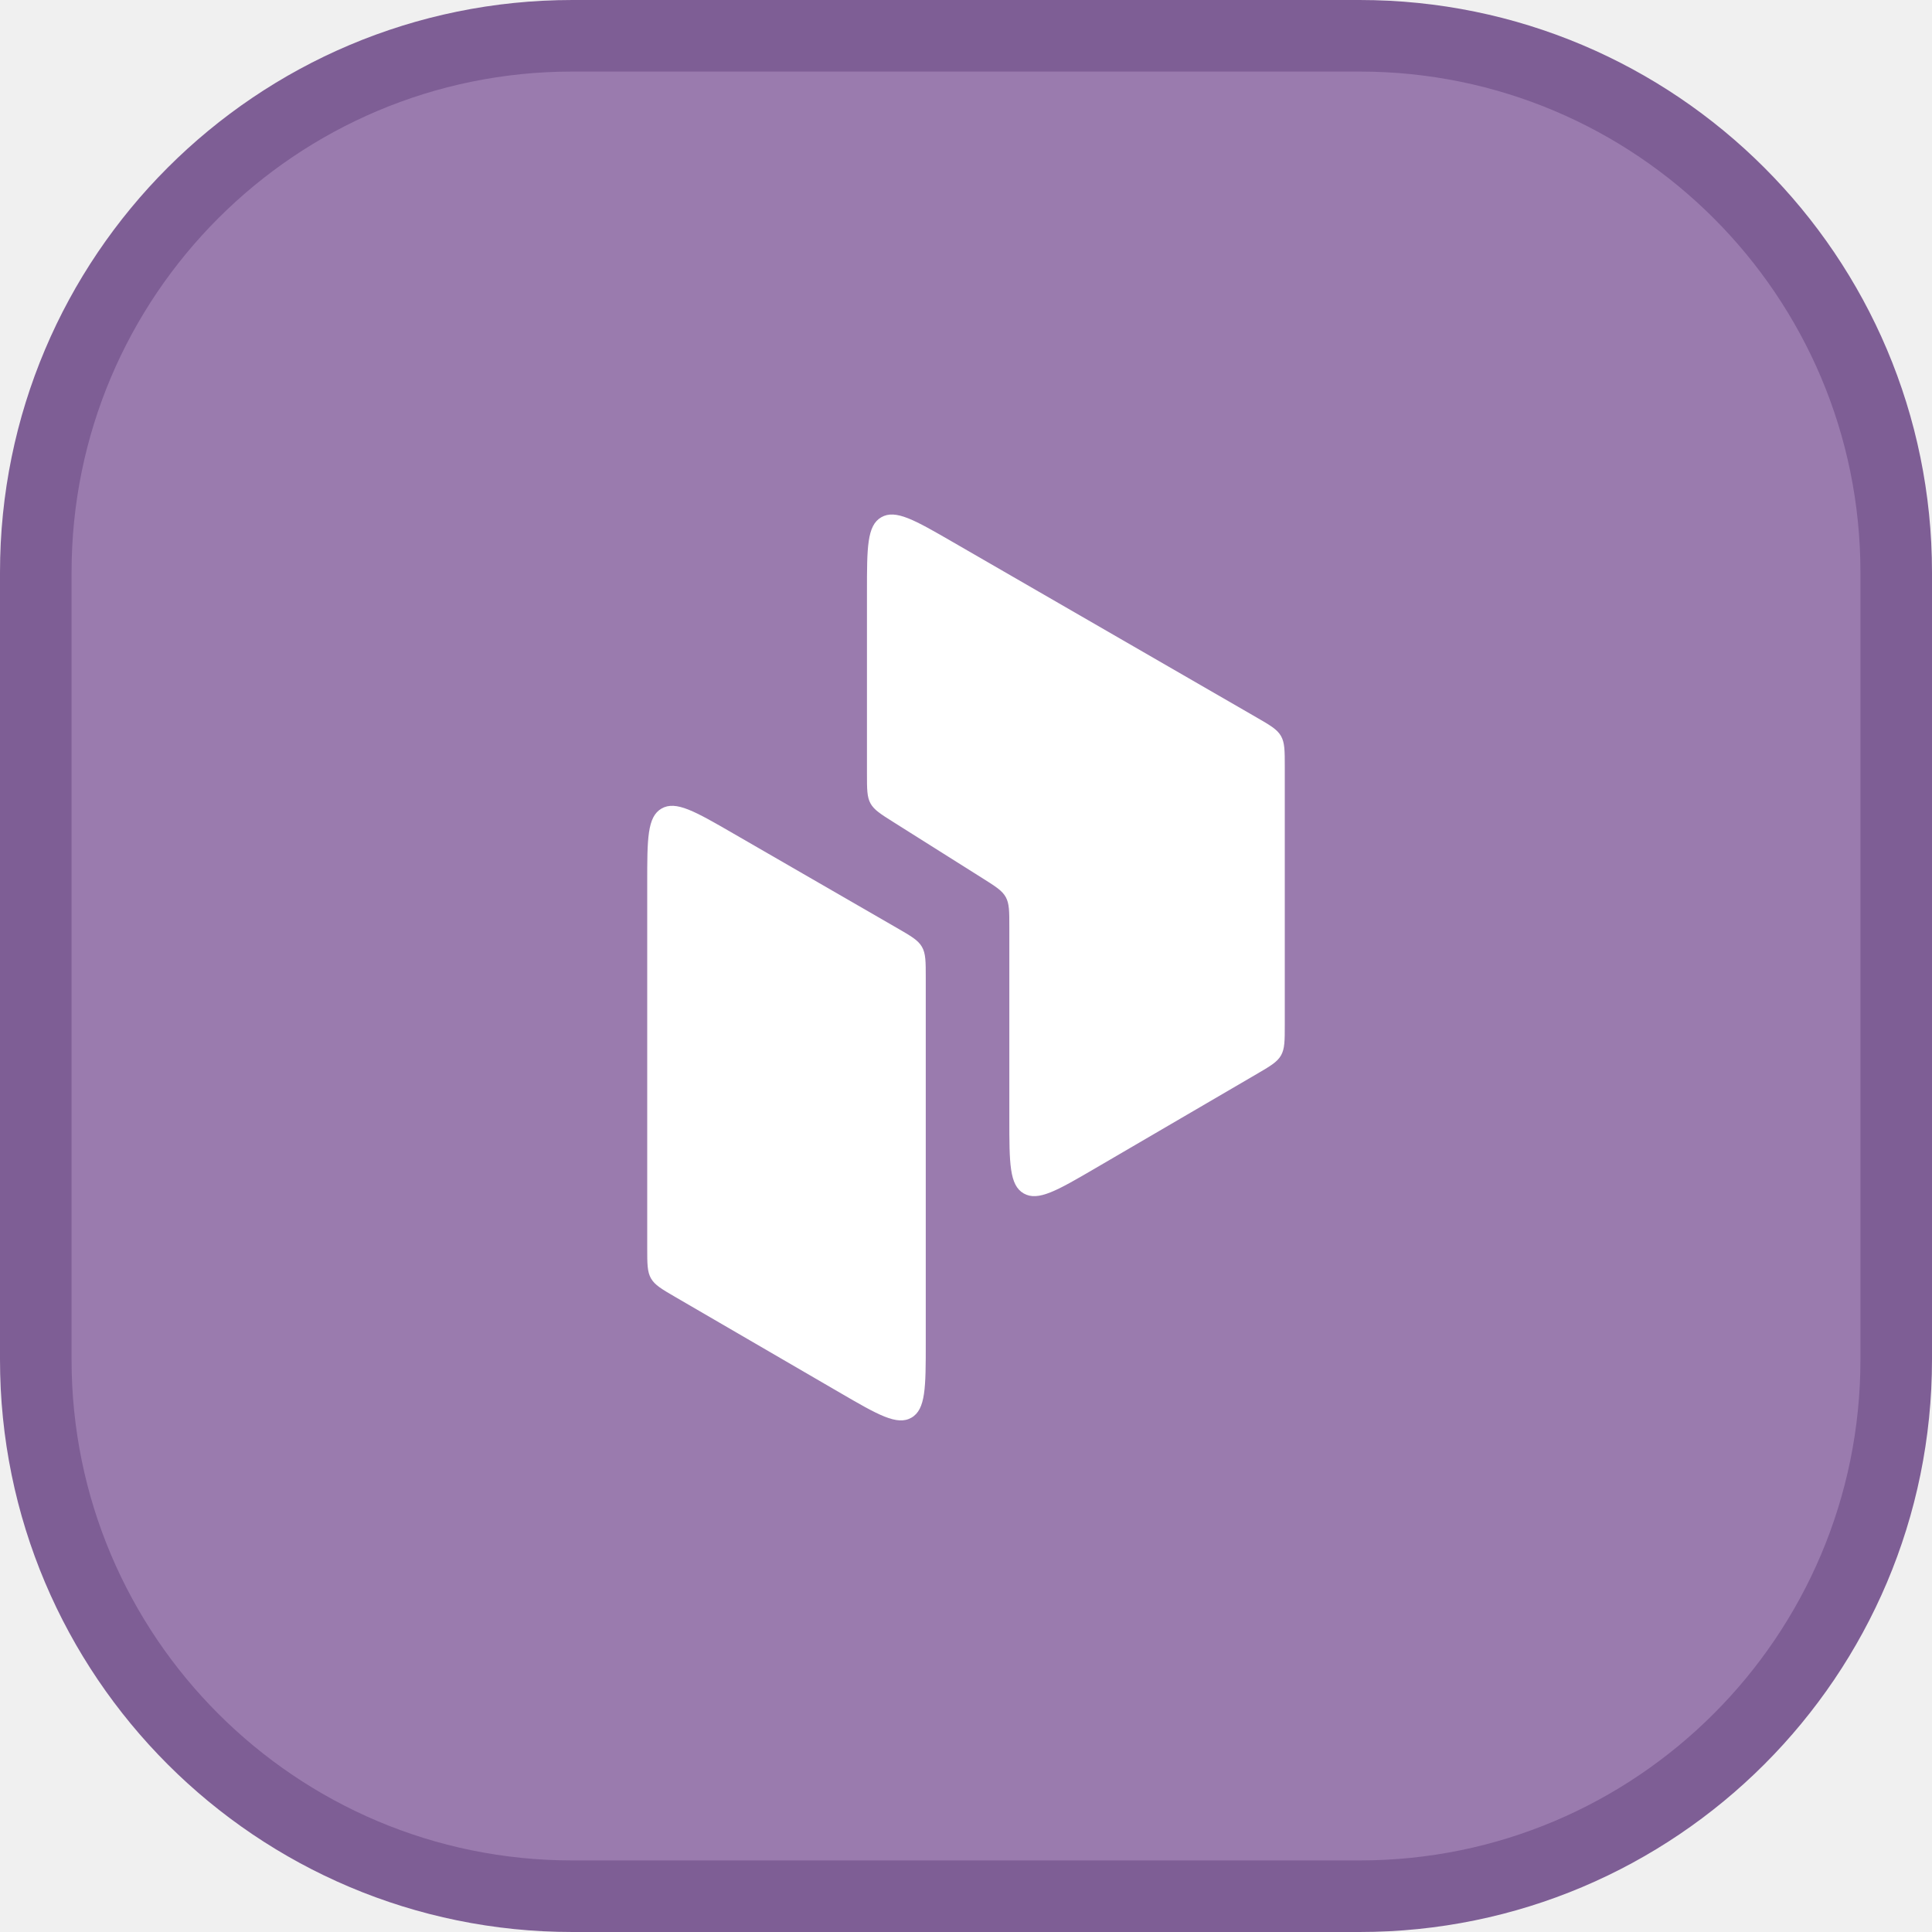
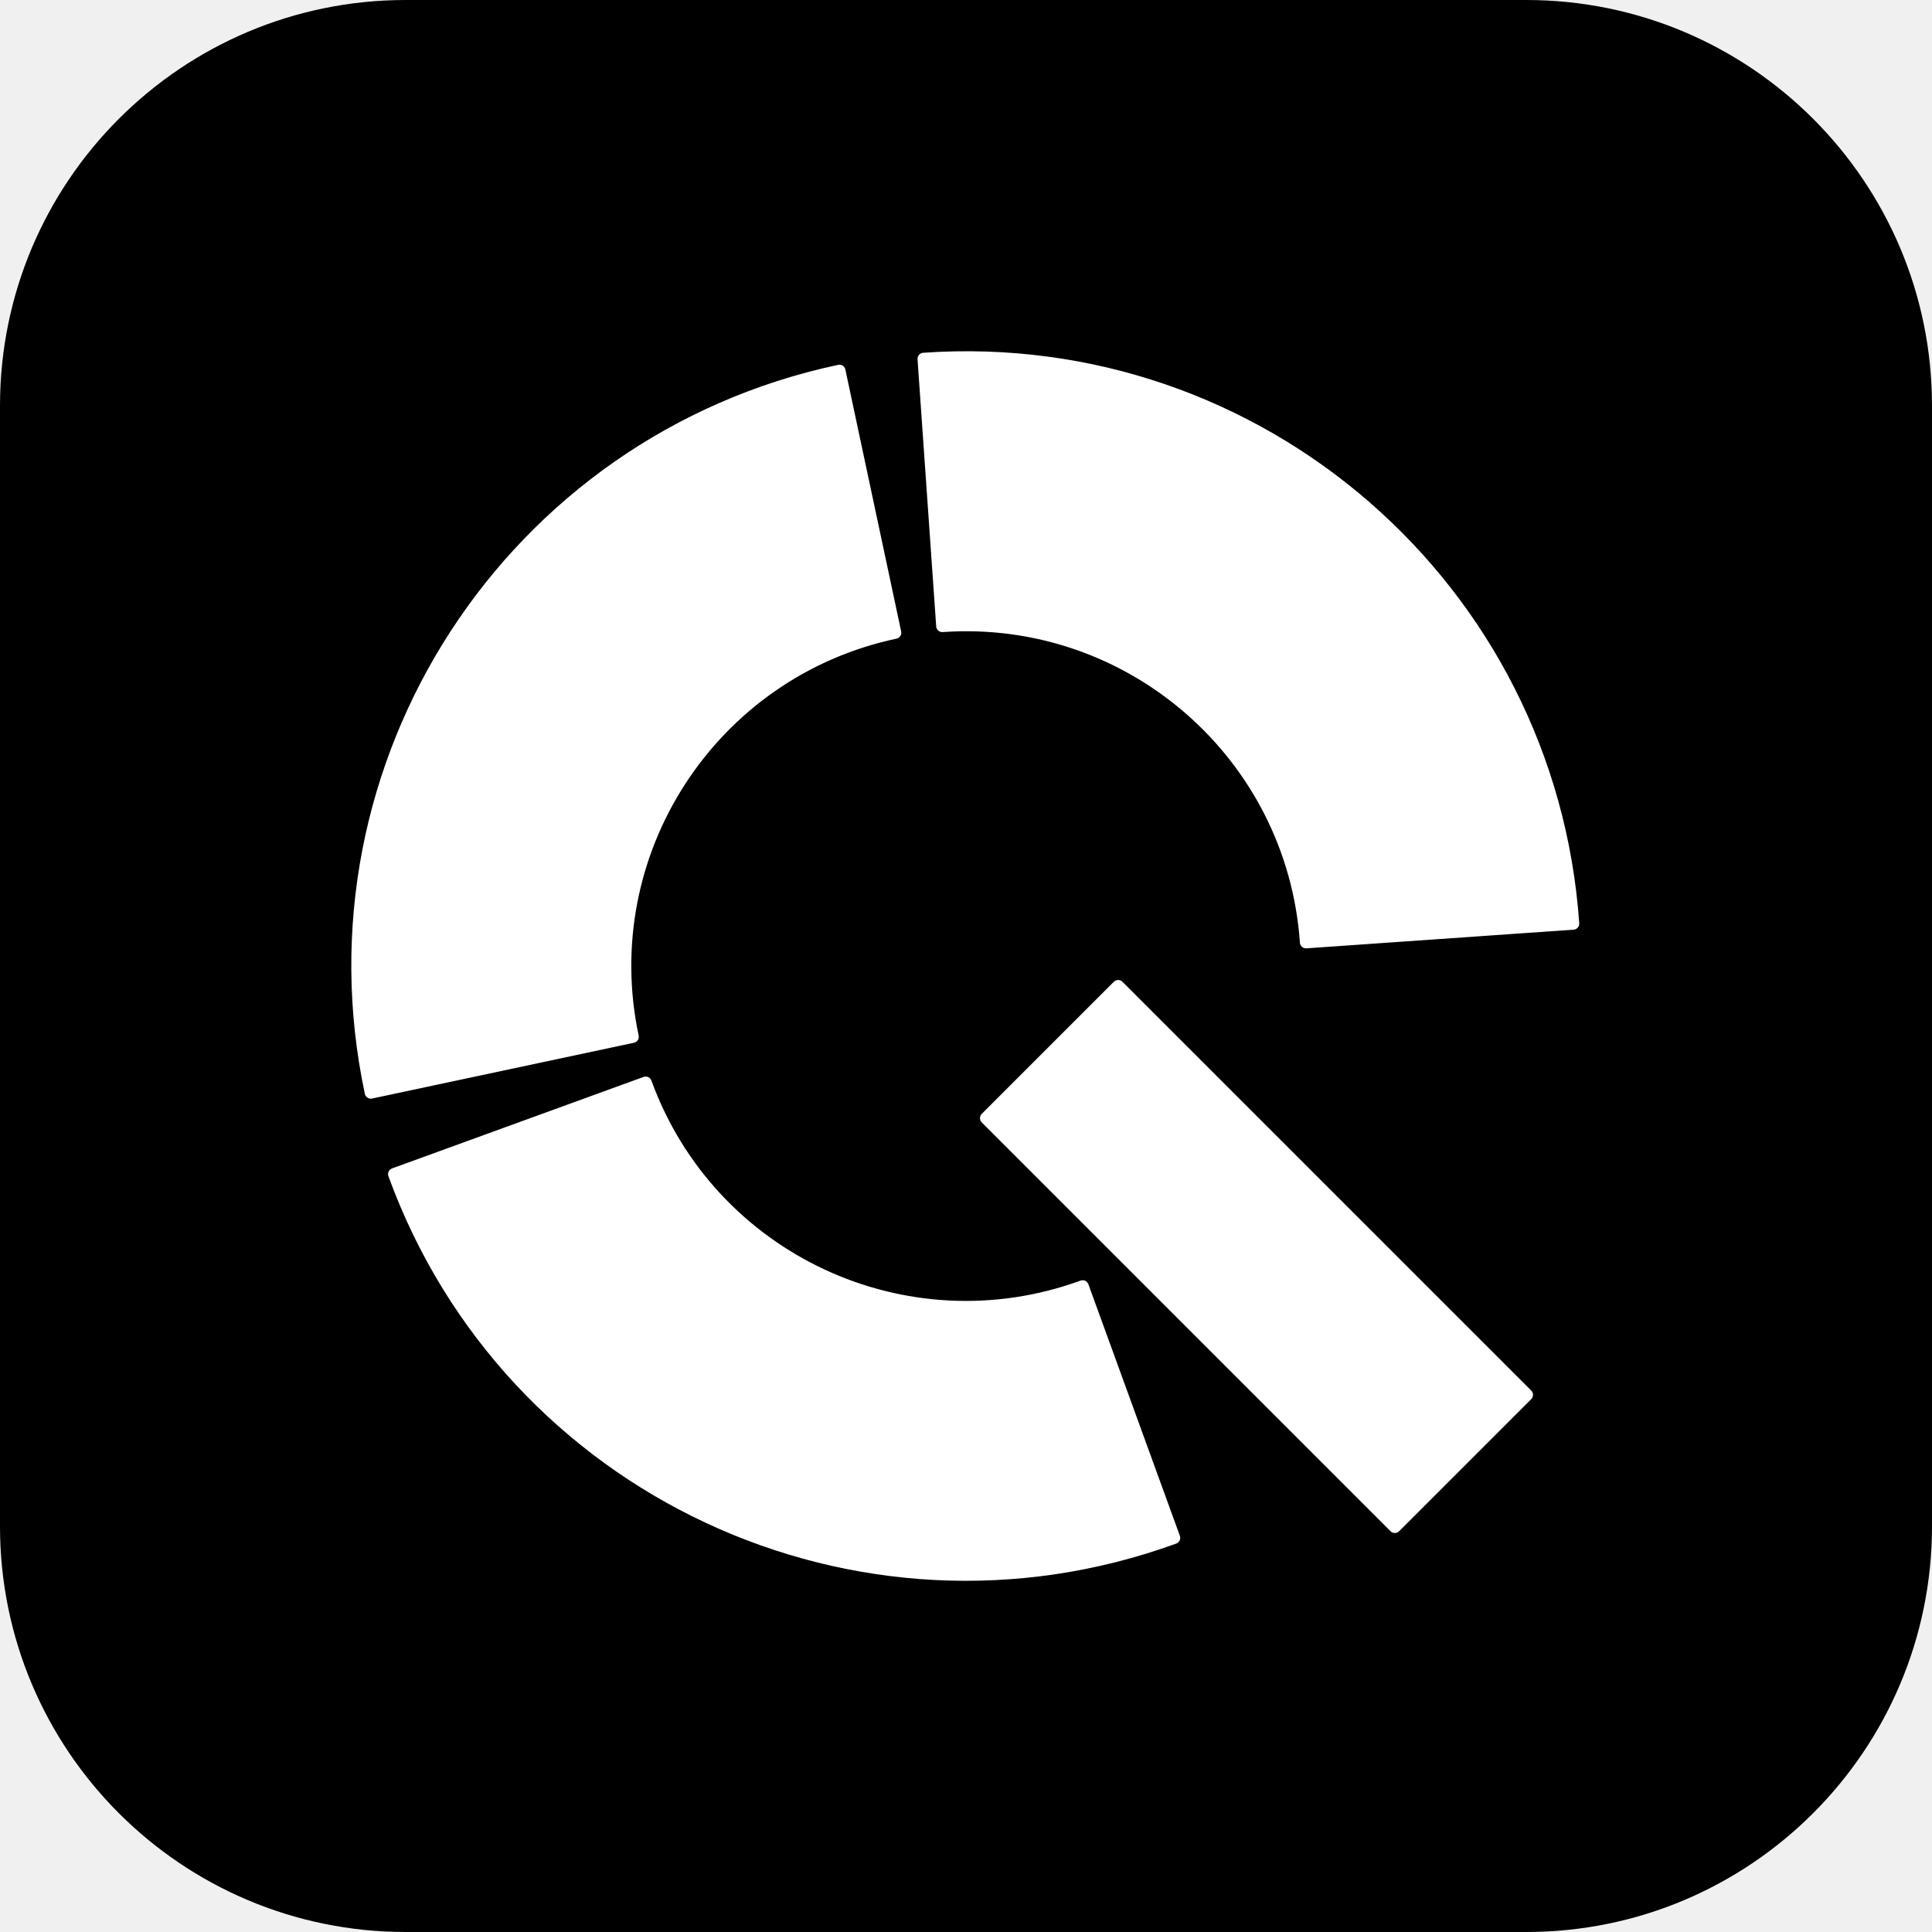
- <svg xmlns="http://www.w3.org/2000/svg" width="540" height="540" viewBox="0 0 540 540" fill="none">
-   <rect x="10" y="10" width="520" height="520" rx="150" fill="#9A7BAE" stroke="#7E5E95" stroke-width="20" />
-   <path d="M188.857 362.578L234.712 389.239C245.393 395.449 250.733 398.554 254.743 396.247C258.754 393.94 258.754 387.762 258.754 375.407V273.256C258.754 268.748 258.754 266.494 257.682 264.638C256.611 262.782 254.659 261.655 250.755 259.4L204.9 232.923C194.233 226.764 188.9 223.684 184.9 225.993C180.899 228.303 180.899 234.462 180.899 246.779V348.746C180.899 353.239 180.899 355.485 181.965 357.338C183.031 359.19 184.973 360.319 188.857 362.578Z" fill="white" />
-   <path d="M351.101 200.46L266.319 151.506C255.652 145.346 250.318 142.267 246.318 144.576C242.318 146.885 242.318 153.044 242.318 165.362V216.29C242.318 220.607 242.318 222.766 243.314 224.57C244.31 226.375 246.136 227.526 249.789 229.827L274.64 245.485C278.293 247.787 280.119 248.938 281.115 250.742C282.11 252.546 282.11 254.705 282.11 259.022V312.698C282.11 325.076 282.11 331.265 286.127 333.571C290.144 335.877 295.489 332.756 306.178 326.515L351.168 300.245C355.04 297.984 356.976 296.853 358.038 295.004C359.1 293.154 359.1 290.912 359.1 286.428V214.316C359.1 209.808 359.1 207.554 358.028 205.698C356.957 203.842 355.005 202.715 351.101 200.46Z" fill="white" />
+ <svg xmlns="http://www.w3.org/2000/svg" viewBox="0 0 800 800" width="512" height="512" role="img" aria-label="Quello">
+   <rect width="800" height="800" rx="168" fill="#000000" />
+   <g transform="translate(400 400) scale(0.84) translate(-400 -400)" fill="#FFFFFF" stroke="#FFFFFF" stroke-width="6" stroke-linejoin="round">
+     <path d="M502.6 681.9 A300 300 0 0 1 118.1 502.6 L242.1 457.5 A168 168 0 0 0 457.5 557.9 Z M106.6 462.4 A300 300 0 0 1 337.6 106.6 L365.1 235.7 A168 168 0 0 0 235.7 434.9 Z M379.1 100.7 A300 300 0 0 1 699.3 379.1 L567.6 388.3 A168 168 0 0 0 388.3 232.4 Z M409.9 475.0 L611.4 676.5 L676.5 611.4 L475.0 409.9 Z" />
+   </g>
</svg>
